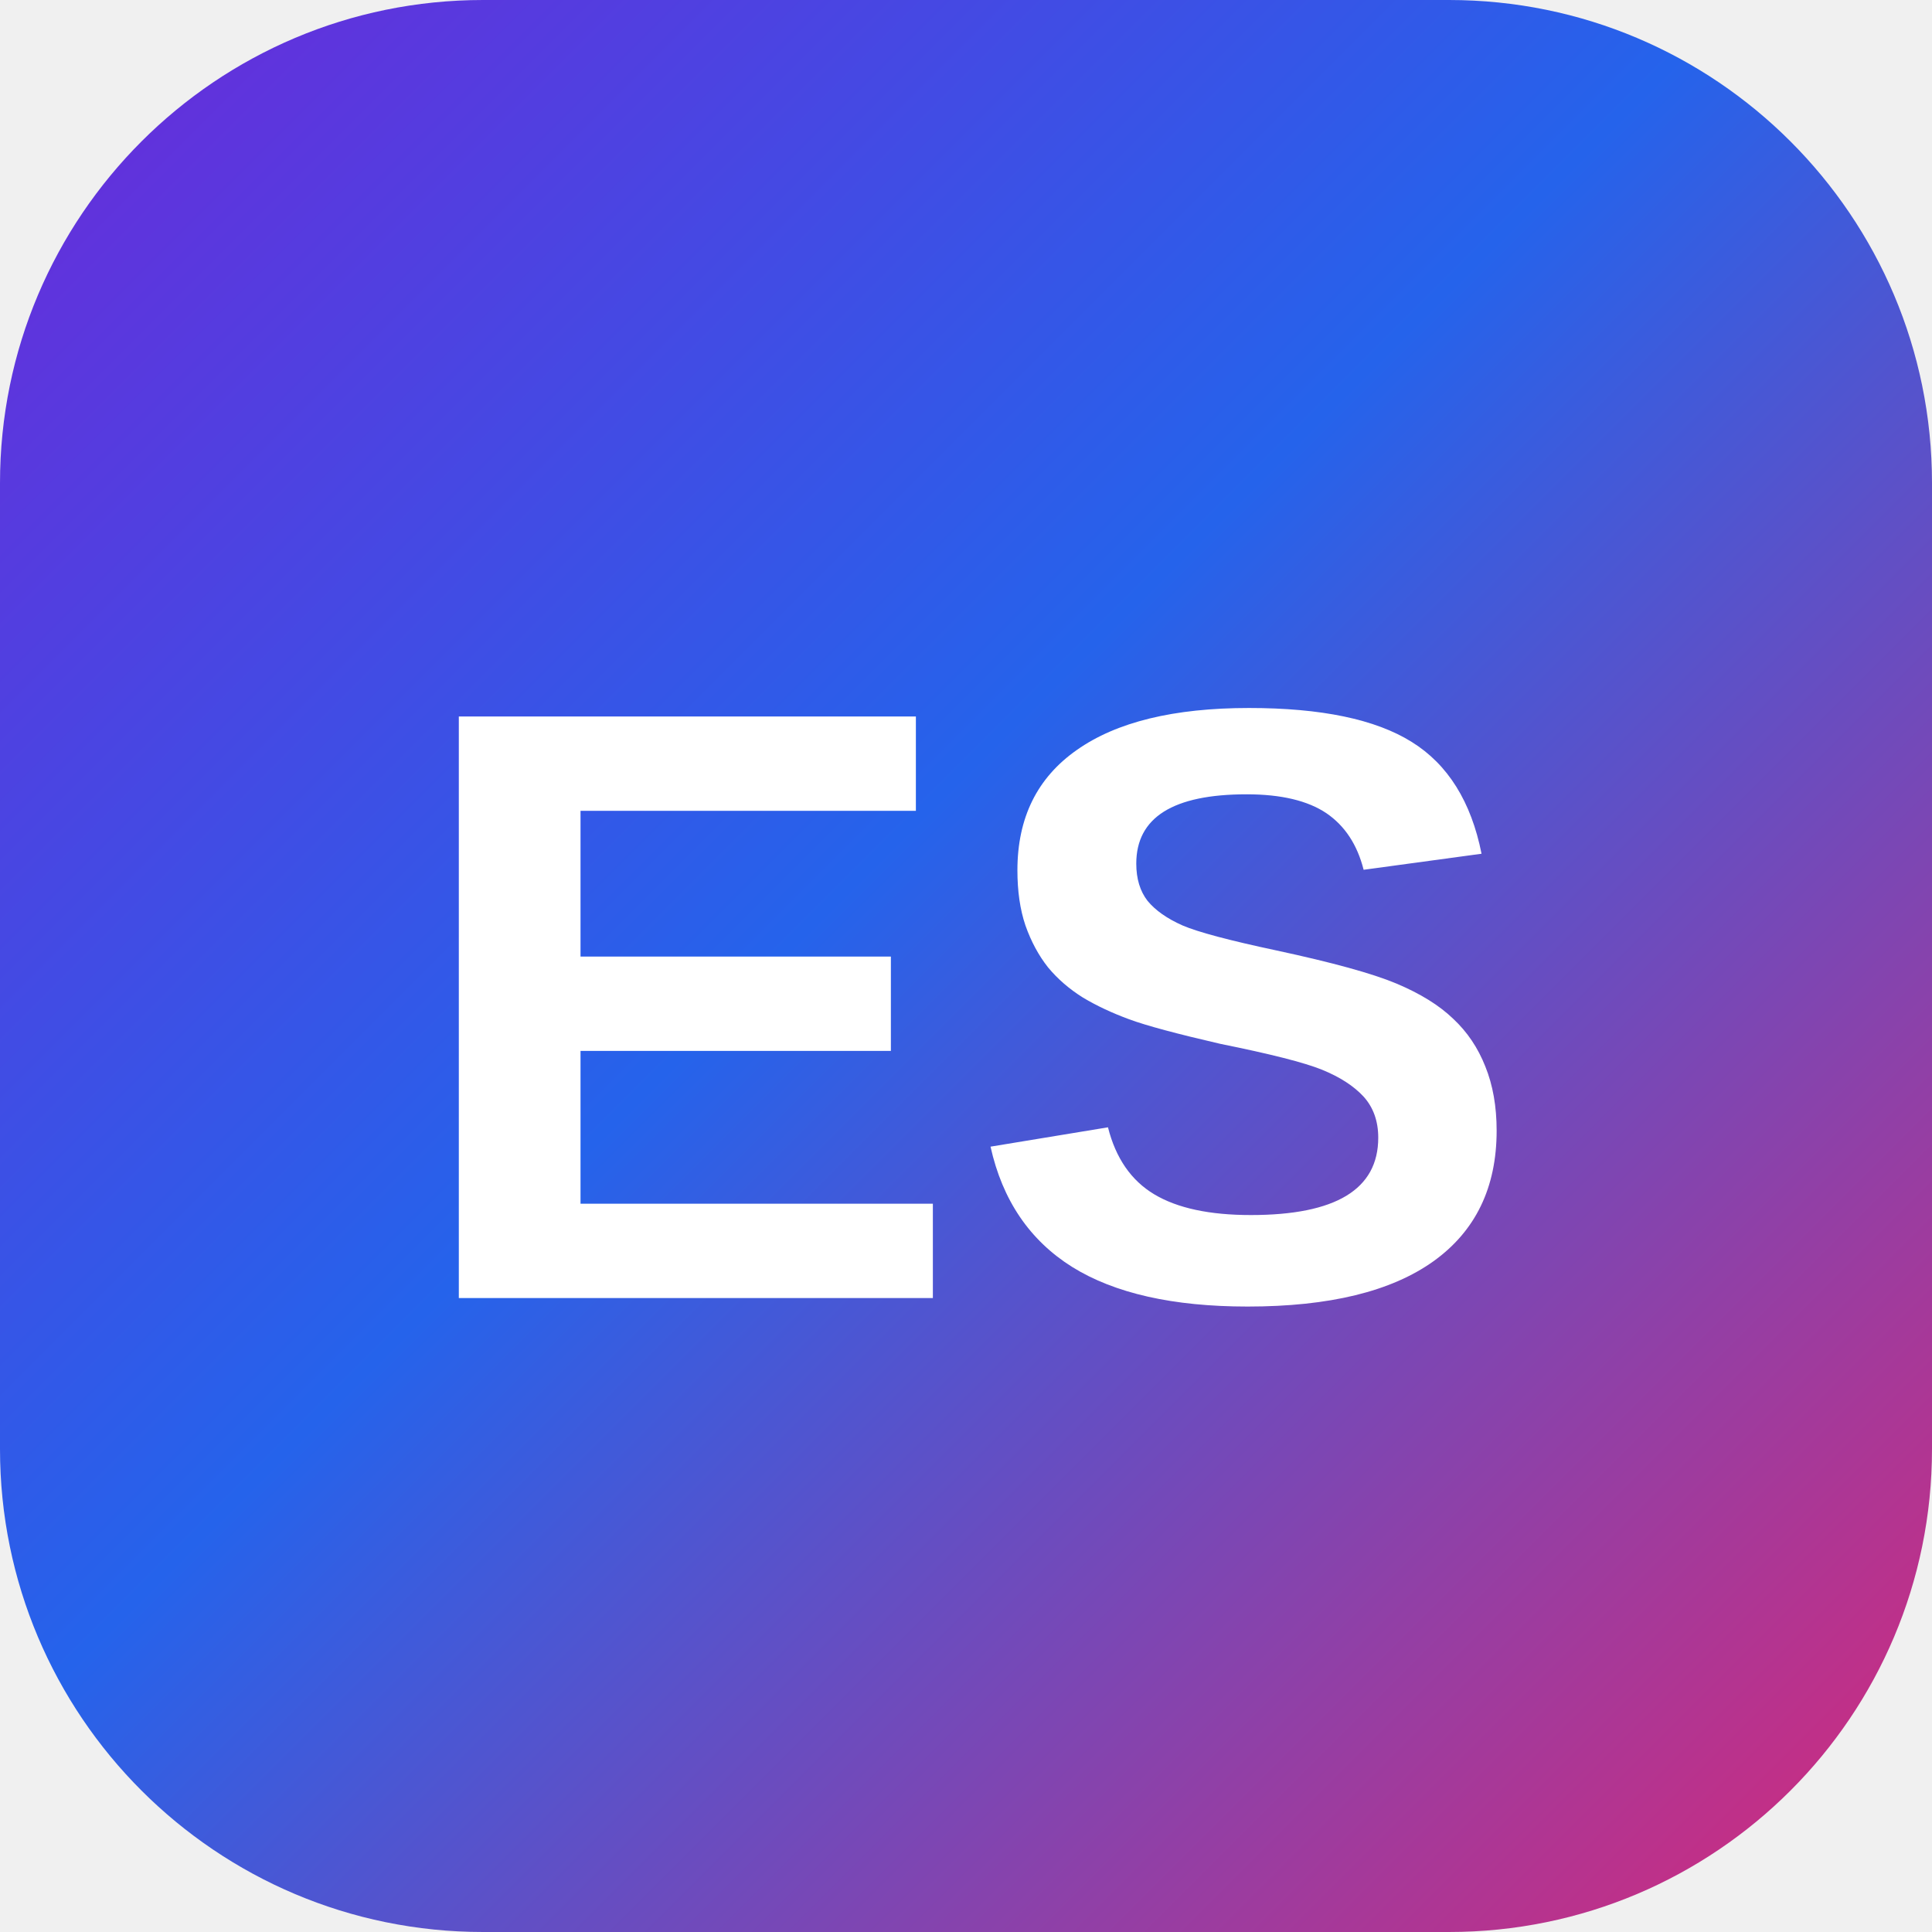
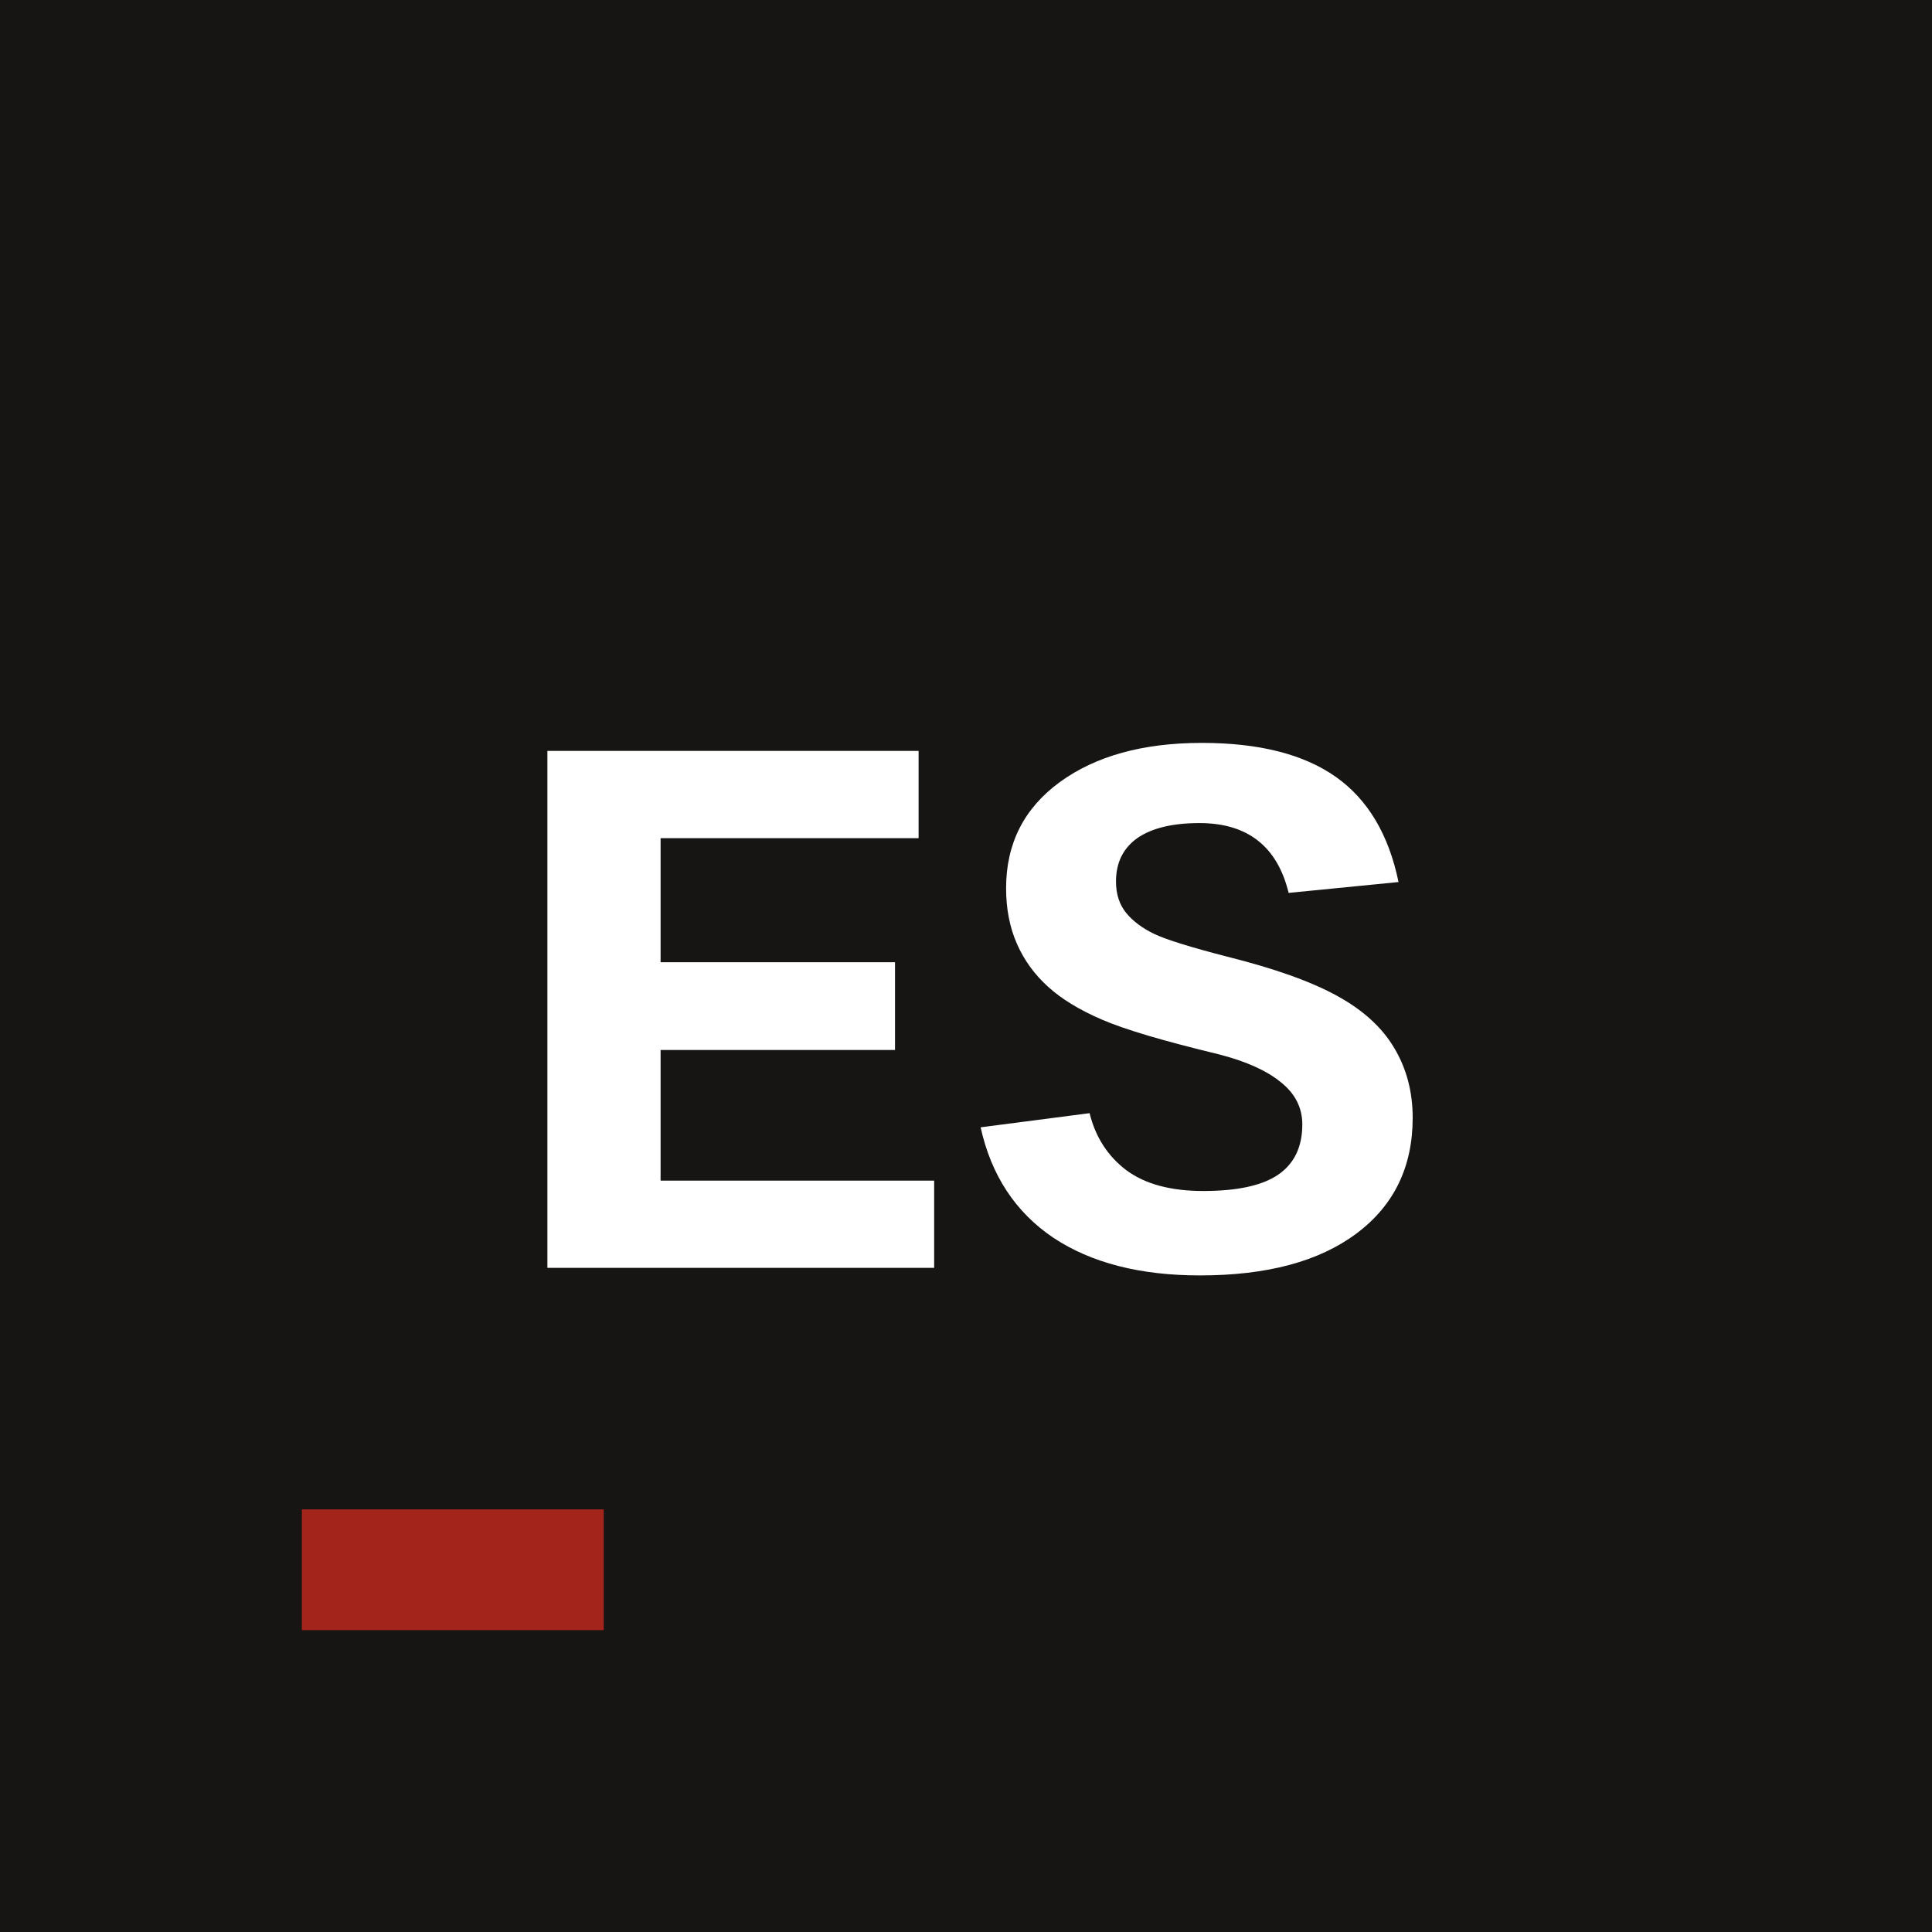
<svg xmlns="http://www.w3.org/2000/svg" viewBox="0 0 64 64">
-   <defs>
-     <linearGradient id="g" x1="0" y1="0" x2="1" y2="1">
-       <stop offset="0" stop-color="#6d28d9" />
-       <stop offset="0.45" stop-color="#2563eb" />
-       <stop offset="1" stop-color="#db2777" />
-     </linearGradient>
-   </defs>
-   <rect width="64" height="64" rx="16" fill="url(#g)" />
-   <text x="32" y="43" text-anchor="middle" font-family="Segoe UI, Arial, sans-serif" font-size="28" font-weight="700" fill="#fff">ES</text>
+   <rect width="64" height="64" fill="#161514" />
+   <text x="32" y="42" text-anchor="middle" font-family="Consolas, 'Courier New', monospace" font-size="26" font-weight="700" fill="#fff">ES</text>
+   <rect x="10" y="50" width="10" height="4" fill="#a3241b" />
</svg>
